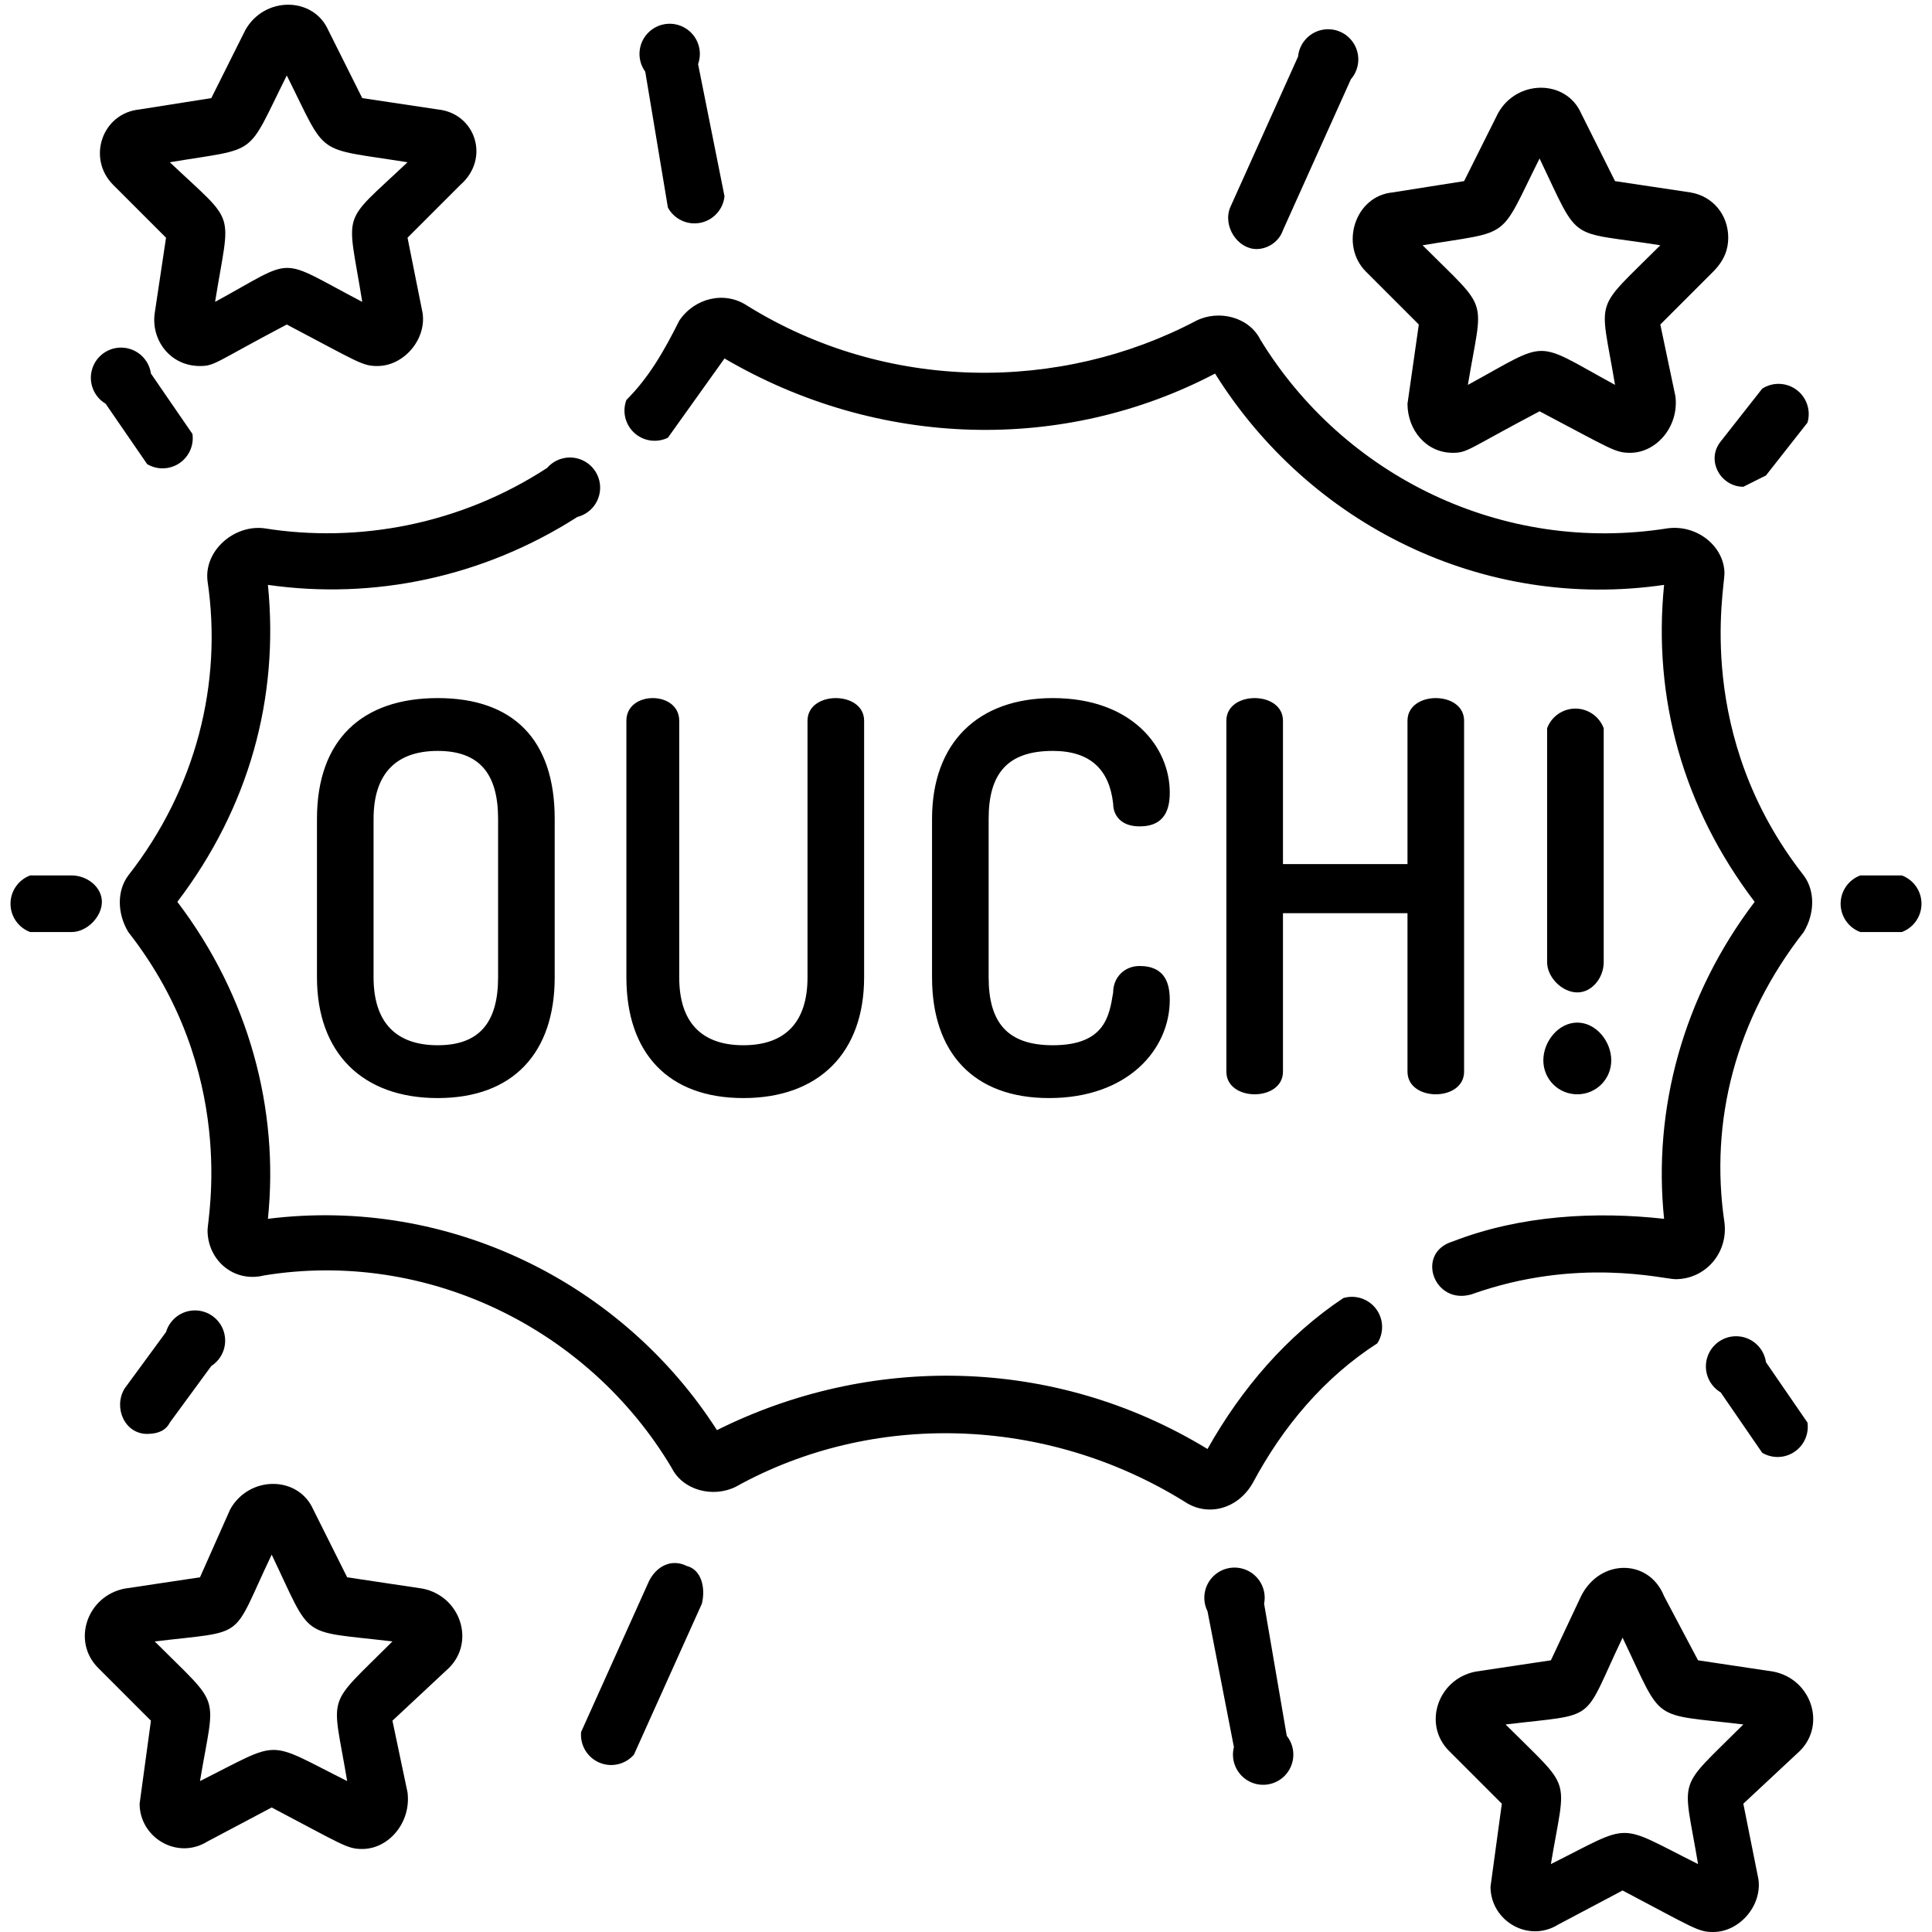
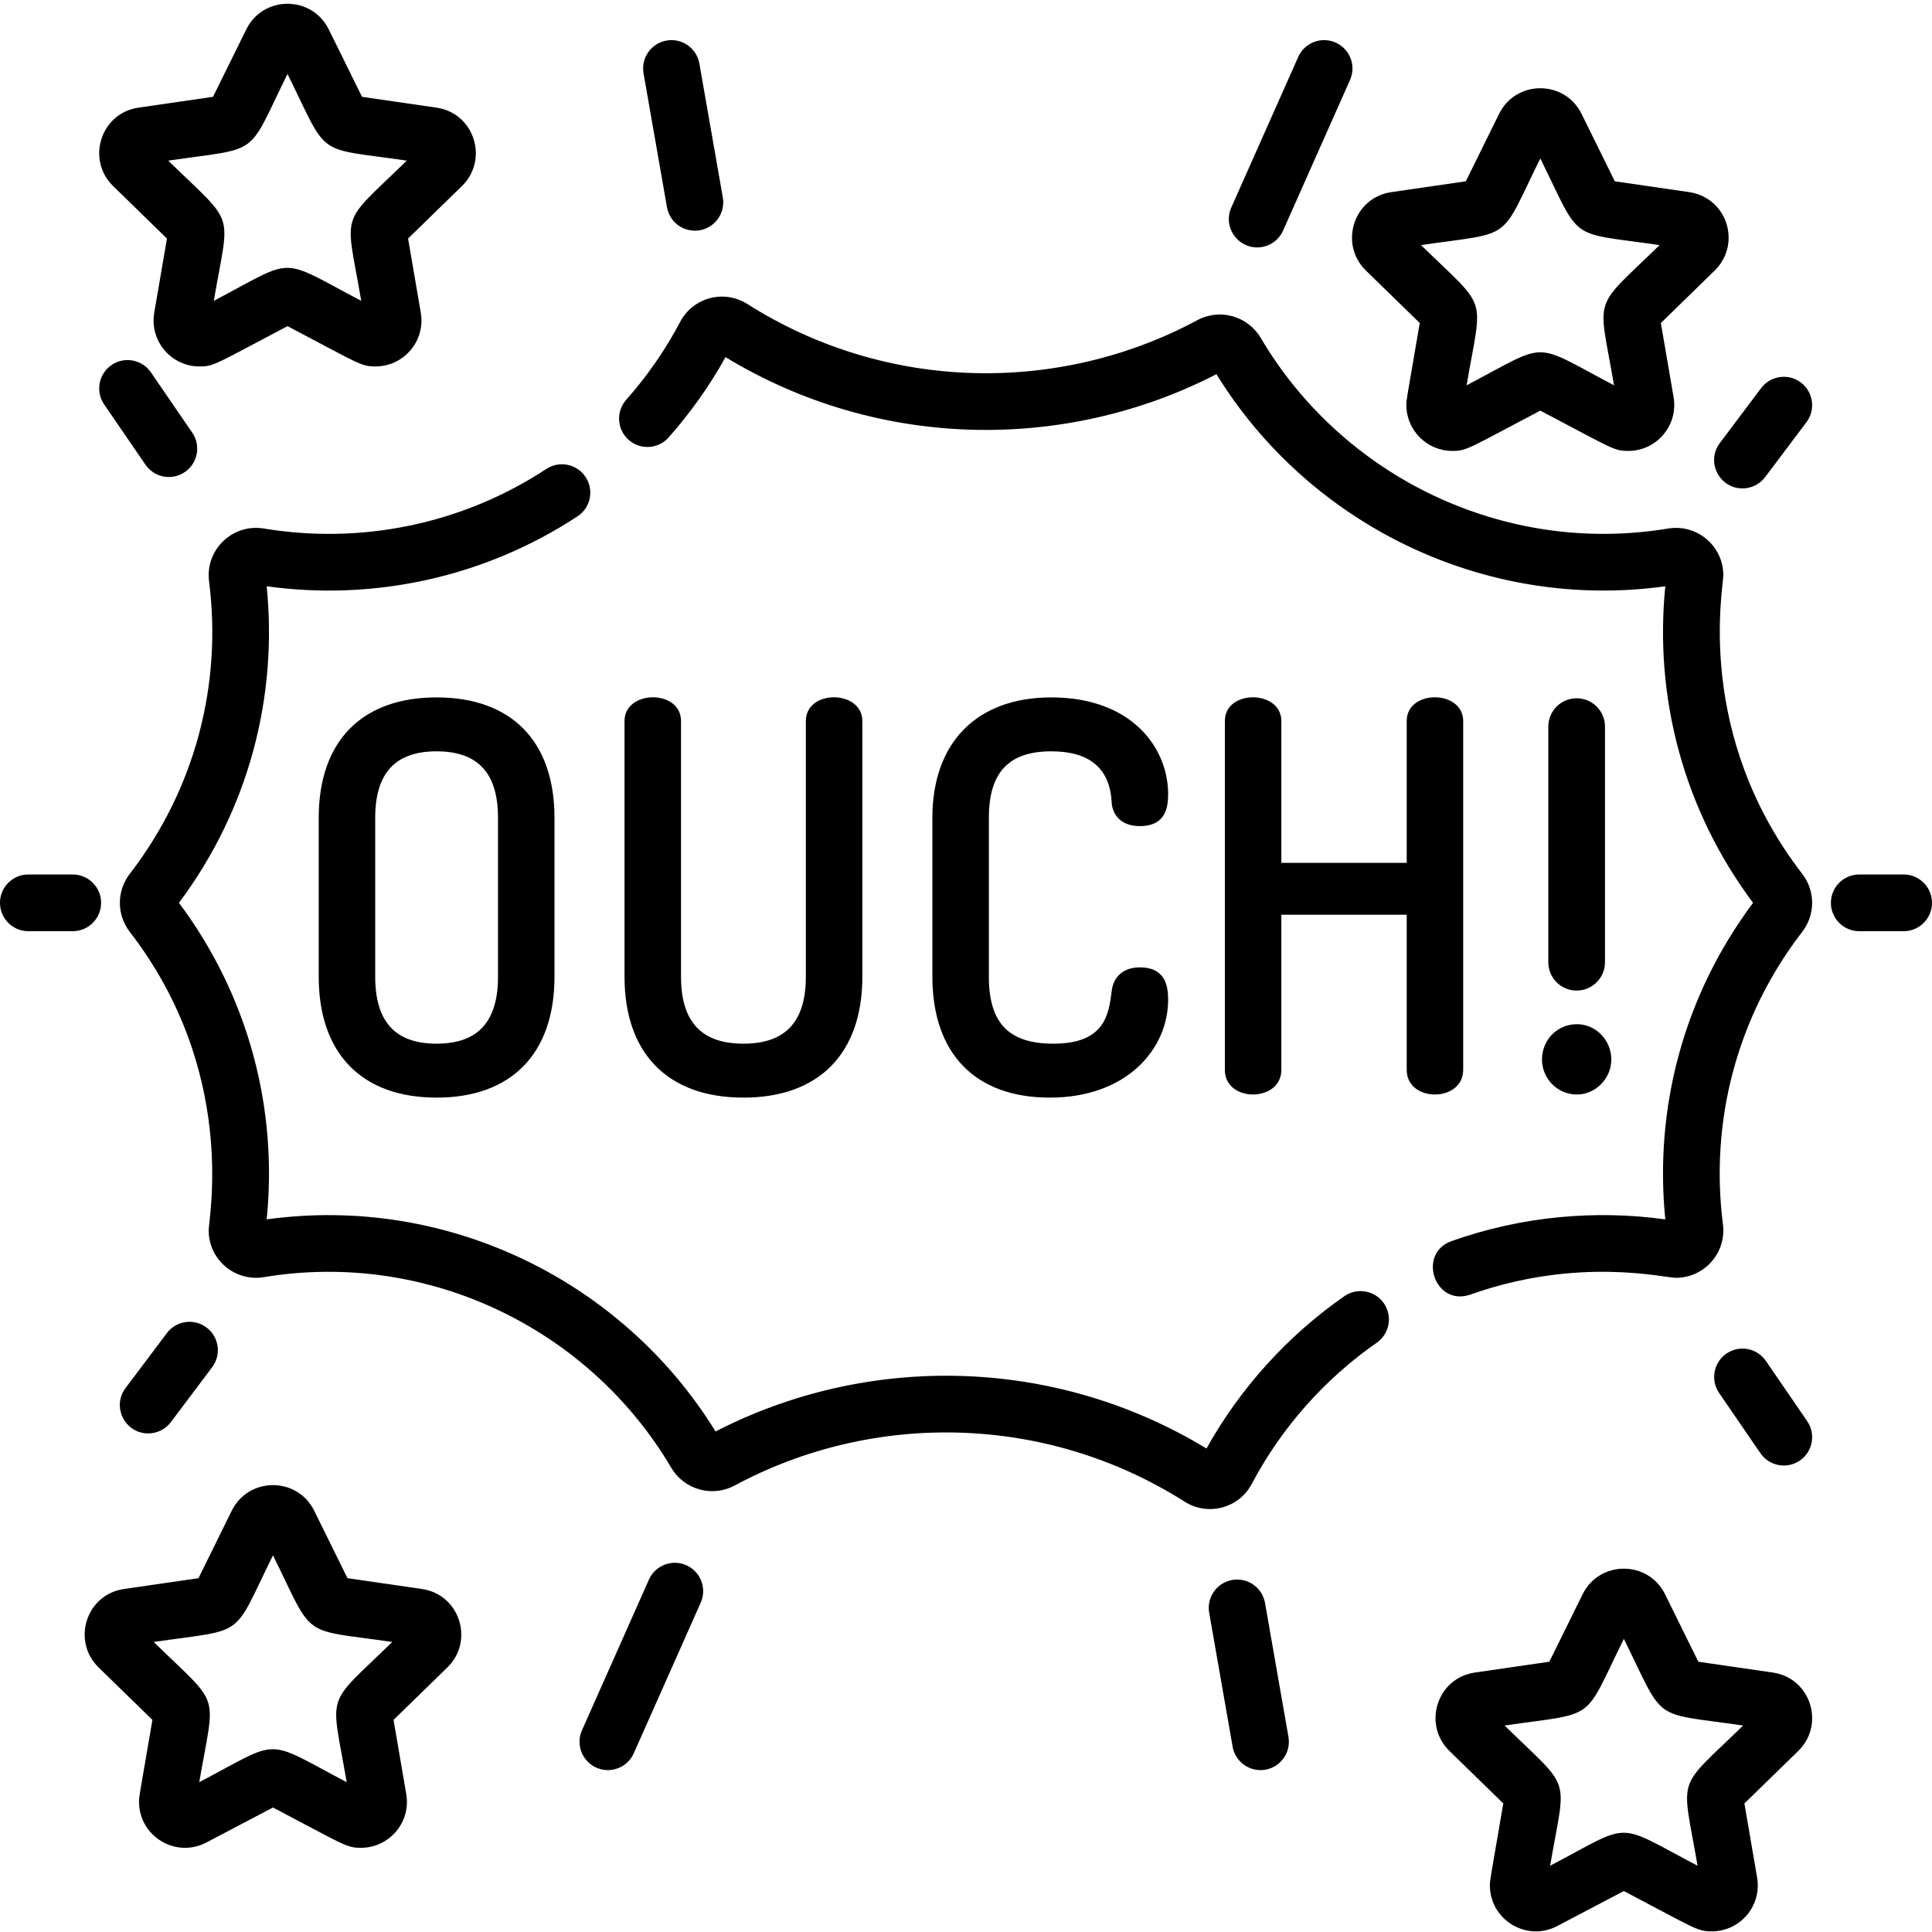
<svg xmlns="http://www.w3.org/2000/svg" height="683" viewBox="0 -1 512 512" width="683">
-   <path d="M356 343c-15 10-27 24-36 40-41-25-90-25-130-5-25-39-71-62-119-56 3-29-5-59-24-84 19-25 27-54 24-84 28 4 57-2 82-18a8 8 0 1 0-8-13c-23 15-50 20-75 16-8-1-16 6-15 14 4 27-3 55-21 78-3 4-3 10 0 15 29 37 21 76 21 79 0 8 7 14 15 12 43-7 86 14 108 51 3 6 11 8 17 5 36-20 82-19 119 4 6 4 14 2 18-5 8-15 19-28 33-37a8 8 0 0 0-9-12zm0 0M390 342c28-10 51-4 54-4 8 0 14-7 13-15-4-27 3-54 21-77 3-5 3-11 0-15-29-37-21-76-21-80 0-7-7-13-15-12-44 7-86-14-108-50-3-6-11-8-17-5-36 19-82 19-119-4-6-4-14-2-18 4-4 8-8 15-14 21a8 8 0 0 0 11 10l15-21c41 24 90 25 130 4 25 40 71 63 119 56-3 30 5 59 24 84-19 25-27 55-24 84-18-2-38-1-56 6-10 3-5 17 5 14zm0 0M39 122a8 8 0 0 0 12-8L40 98a8 8 0 1 0-12 8zm0 0M177 54a8 8 0 0 0 15-3l-7-35a8 8 0 1 0-14 2zm0 0M333 65c3 0 6-2 7-5l18-40a8 8 0 1 0-14-6l-18 40c-2 5 2 11 7 11zm0 0M462 128l6-3 11-14a8 8 0 0 0-12-9l-11 14c-4 5 0 12 6 12zm0 0M468 360a8 8 0 1 0-12 8l11 16a8 8 0 0 0 12-8zm0 0M335 424a8 8 0 1 0-15 2l7 36a8 8 0 1 0 14-3zm0 0M182 414c-4-2-8 0-10 4l-18 40a8 8 0 0 0 14 6l18-40c1-4 0-9-4-10zm0 0M39 379c3 0 5-1 6-3l11-15a8 8 0 1 0-12-9l-11 15c-3 5 0 12 6 12zm0 0M27 238c0-4-4-7-8-7H8a8 8 0 0 0 0 15h11c4 0 8-4 8-8zm0 0M44 62l-3 20c-1 7 4 14 12 14 4 0 4-1 23-11 19 10 20 11 24 11 7 0 13-7 12-14l-4-20 14-14c8-7 4-19-6-20l-20-3-9-18c-4-9-17-9-22 0l-9 18-19 3c-10 1-14 13-7 20zm32-43c11 22 7 19 32 23-18 17-16 12-12 37-23-12-17-12-39 0 4-25 6-20-12-37 24-4 20-1 31-23zm0 0" />
-   <path d="M362 71l14 14-3 21c0 7 5 13 12 13 4 0 4-1 23-11 19 10 20 11 24 11 7 0 13-7 12-15l-4-19 14-14c3-3 4-6 4-9 0-6-4-11-10-12l-20-3-9-18c-4-9-17-9-22 0l-9 18-19 3c-10 1-14 14-7 21zm46-30c11 23 7 19 32 23-18 18-16 13-12 37-22-12-17-12-39 0 4-24 6-19-12-37 24-4 20-1 31-23zm0 0M112 420l-20-3-9-18c-4-9-17-9-22 0l-8 18-20 3c-10 2-14 14-7 21l14 14-3 22c0 9 10 15 18 10l17-9c19 10 20 11 24 11 7 0 13-7 12-15l-4-19 15-14c7-7 3-19-7-21zm-20 51c-22-11-17-11-39 0 4-24 6-19-12-37 25-3 20 0 31-23 11 23 7 20 32 23-18 18-16 13-12 37zm0 0M470 442l-20-3-9-17c-4-10-17-10-22 0l-8 17-20 3c-10 2-14 14-7 21l14 14-3 22c0 9 10 15 18 10l17-9c19 10 20 11 24 11 7 0 13-7 12-14l-4-20 15-14c7-7 3-19-7-21zm-20 51c-22-11-17-11-39 0 4-24 6-19-12-37 25-3 20 0 31-23 11 23 7 20 32 23-18 18-16 13-12 37zm0 0M504 231h-11a8 8 0 0 0 0 15h11a8 8 0 0 0 0-15zm0 0M84 216v42c0 20 12 32 32 32s31-12 31-32v-42c0-21-11-32-31-32s-32 11-32 32zm48 0v42c0 12-5 18-16 18s-17-6-17-18v-42c0-12 6-18 17-18s16 6 16 18zm0 0M166 190v68c0 20 11 32 31 32s32-12 32-32v-68c0-8-15-8-15 0v68c0 12-6 18-17 18s-17-6-17-18v-68c0-8-14-8-14 0zm0 0M279 198c10 0 15 5 16 14 0 3 2 6 7 6 7 0 8-5 8-9 0-12-10-25-31-25-20 0-32 12-32 32v42c0 20 11 32 31 32 21 0 32-13 32-26 0-4-1-9-8-9-4 0-7 3-7 7-1 6-2 14-16 14-12 0-17-6-17-18v-42c0-12 5-18 17-18zm0 0M388 283v-93c0-8-15-8-15 0v38h-33v-38c0-8-15-8-15 0v93c0 8 15 8 15 0v-42h33v42c0 8 15 8 15 0zm0 0M418 289c5 0 9-4 9-9s-4-10-9-10-9 5-9 10 4 9 9 9zm0 0M418 262c4 0 7-4 7-8v-62a8 8 0 0 0-15 0v62c0 4 4 8 8 8zm0 0" />
+   <path d="M356.273 342.5c-15.043 10.469-27.633 24.387-36.543 40.367-40.652-24.664-90.102-25.117-130.098-4.508-24.465-39.734-70.918-62.852-118.957-56.211 2.941-29.25-4.707-59.07-23.25-83.887 18.523-24.793 26.191-54.594 23.25-83.891 28.02 3.879 57.391-2.129 82.375-18.539 3.469-2.277 4.43-6.934 2.152-10.402s-6.934-4.434-10.402-2.156c-22.59 14.836-49.406 20.016-74.859 15.793-8.32-1.379-15.602 5.625-14.539 13.984 3.469 27.148-3.559 54.906-21.027 77.551-3.48 4.508-3.48 10.809 0 15.32 28.602 37.07 20.926 75.68 20.926 79.16 0 7.688 6.918 13.66 14.637 12.375 43.562-7.223 86.285 13.766 107.941 50.504 3.383 5.746 10.777 7.961 16.824 4.711 36.523-19.645 82.312-19.148 119.258 4.297 6.09 3.867 14.324 1.805 17.77-4.715 7.848-14.863 19.305-27.805 33.125-37.422 3.406-2.367 4.242-7.051 1.875-10.457-2.371-3.406-7.051-4.242-10.457-1.875zm0 0M389.719 342.059c28.52-10.109 51.16-4.43 54.426-4.43 7.484 0 13.414-6.57 12.453-14.16-3.469-27.145 3.559-54.902 21.027-77.547 3.48-4.508 3.48-10.809 0-15.32-28.602-37.07-20.926-75.68-20.926-79.16 0-7.691-6.922-13.66-14.637-12.375-43.586 7.227-86.301-13.793-107.941-50.504-3.387-5.75-10.781-7.961-16.82-4.711-36.52 19.641-82.309 19.152-119.262-4.297-6.09-3.871-14.324-1.805-17.77 4.715-3.918 7.426-8.738 14.387-14.32 20.691-2.75 3.105-2.461 7.852.645 10.605 3.105 2.75 7.855 2.461 10.605-.648 5.777-6.523 10.84-13.668 15.074-21.266 40.652 24.668 90.105 25.117 130.094 4.512 24.465 39.727 70.922 62.855 118.957 56.207-2.934 29.262 4.711 59.074 23.254 83.891-18.523 24.789-26.195 54.594-23.254 83.887-18.516-2.559-38.008-.852-56.621 5.746-9.273 3.289-4.445 17.523 5.016 14.164zm0 0M38.551 122.148c2.348 3.422 7.023 4.293 10.445 1.945 3.422-2.344 4.293-7.02 1.949-10.441l-10.945-15.965c-2.348-3.422-7.023-4.297-10.445-1.949-3.422 2.348-4.293 7.023-1.949 10.445zm0 0M176.754 53.918c.719 4.09 4.609 6.82 8.695 6.105 4.086-.715 6.82-4.609 6.105-8.695l-6.211-35.48c-.715-4.086-4.609-6.82-8.691-6.102-4.09.715-6.82 4.605-6.105 8.695zm0 0M333.164 64.57c2.875 0 5.625-1.664 6.867-4.461l17.738-39.914c1.688-3.793-.02-8.23-3.812-9.914-3.793-1.688-8.23.02-9.914 3.812l-17.742 39.914c-2.215 4.988 1.469 10.562 6.863 10.562zm0 0M461.773 128.434c2.281 0 4.535-1.035 6.008-2.996l10.949-14.555c2.492-3.316 1.828-8.023-1.488-10.52-3.316-2.492-8.027-1.828-10.52 1.488l-10.945 14.555c-3.738 4.969-.141 12.027 5.996 12.027zm0 0M467.973 359.656c-2.344-3.422-7.02-4.293-10.441-1.949-3.422 2.348-4.293 7.023-1.949 10.445l10.945 15.965c2.348 3.422 7.023 4.293 10.445 1.949 3.422-2.348 4.293-7.023 1.949-10.445zm0 0M335.246 423.809c-.715-4.086-4.609-6.824-8.695-6.102-4.086.715-6.82 4.605-6.105 8.691l6.211 35.48c.637 3.648 3.809 6.219 7.391 6.219 4.688 0 8.207-4.227 7.406-8.809zm0 0M181.883 413.805c-3.793-1.684-8.23.023-9.914 3.816l-17.738 39.914c-2.219 4.984 1.469 10.562 6.859 10.562 2.879 0 5.625-1.664 6.867-4.461l17.742-39.914c1.684-3.793-.023-8.23-3.816-9.918zm0 0M39.27 378.871c2.281 0 4.531-1.031 6.008-2.996l10.945-14.551c2.496-3.316 1.828-8.027-1.484-10.52-3.316-2.496-8.027-1.828-10.52 1.488l-10.945 14.551c-3.738 4.969-.141 12.027 5.996 12.027zm0 0M26.793 238.262c0-4.148-3.363-7.516-7.512-7.516h-11.77c-4.148 0-7.512 3.367-7.512 7.516 0 4.148 3.363 7.512 7.512 7.512h11.77c4.148 0 7.512-3.363 7.512-7.512zm0 0M44.246 62.219l-3.371 19.652c-1.281 7.547 4.551 14.242 12.008 14.242 3.898 0 4.281-.68 23.312-10.684 19.043 10.012 19.422 10.684 23.309 10.684 7.496 0 13.297-6.746 12.008-14.254l-3.367-19.641 14.27-13.91c7.141-6.961 3.375-19.312-6.754-20.781l-19.719-2.867-8.82-17.871c-4.469-9.055-17.387-9.051-21.852 0l-8.82 17.871-19.723 2.863c-10.129 1.473-13.891 13.824-6.75 20.781zm31.945-43.621c11.129 22.547 6.918 19.379 31.613 22.969-18.035 17.578-16.285 12.605-12.074 37.16-22.266-11.707-17.016-11.598-39.074 0 4.207-24.52 6.055-19.492-12.074-37.16 24.883-3.617 20.57-.594 31.609-22.969zm0 0" />
+   <path d="M361.977 70.695l14.273 13.91c-3.633 21.176-3.551 20.281-3.551 21.734 0 6.703 5.469 12.16 12.188 12.16 3.898 0 4.281-.68 23.309-10.684 19.047 10.012 19.426 10.684 23.312 10.684 7.496 0 13.297-6.742 12.008-14.254l-3.371-19.641 14.27-13.91c2.379-2.316 3.688-5.406 3.688-8.699 0-6.125-4.391-11.207-10.438-12.082l-19.723-2.867-8.816-17.871c-4.469-9.055-17.387-9.051-21.852 0l-8.82 17.871-19.723 2.867c-10.129 1.469-13.891 13.82-6.754 20.781zm46.219-29.711c11.129 22.547 6.922 19.379 31.613 22.969-18.062 17.605-16.285 12.625-12.074 37.16-22.168-11.656-16.887-11.664-39.074 0 4.211-24.543 5.969-19.574-12.074-37.16 24.883-3.617 20.566-.594 31.609-22.969zm0 0M111.809 420.098l-19.723-2.863-8.82-17.871c-4.465-9.055-17.383-9.051-21.852 0l-8.816 17.871-19.723 2.863c-10.129 1.473-13.891 13.82-6.754 20.781l14.273 13.91c-3.633 21.176-3.547 20.289-3.547 21.738 0 9.078 9.703 15.031 17.855 10.75l17.641-9.273c19.047 10.012 19.426 10.684 23.309 10.684 7.48 0 13.301-6.73 12.008-14.254l-3.371-19.641 14.273-13.91c7.141-6.961 3.375-19.312-6.754-20.785zm-19.93 51.199c-22.258-11.699-16.988-11.609-39.074 0 4.219-24.59 6.012-19.527-12.074-37.16 24.883-3.613 20.57-.59 31.613-22.965 11.125 22.547 6.918 19.379 31.609 22.965-18.02 17.566-16.293 12.574-12.074 37.16zm0 0M469.801 442.238l-19.723-2.863-8.816-17.871c-4.469-9.055-17.387-9.051-21.852 0l-8.82 17.871-19.723 2.863c-10.129 1.473-13.891 13.824-6.75 20.781l14.27 13.91c-3.699 21.559-3.547 20.301-3.547 21.734 0 9.086 9.707 15.039 17.855 10.754l17.641-9.273c19.047 10.012 19.426 10.684 23.309 10.684 7.496 0 13.301-6.746 12.008-14.254l-3.367-19.645 14.27-13.906c7.141-6.961 3.375-19.312-6.754-20.785zm-19.93 51.203c-22.25-11.699-16.988-11.613-39.074 0 4.207-24.52 6.055-19.492-12.074-37.16 24.883-3.617 20.57-.594 31.613-22.969 11.125 22.547 6.914 19.379 31.609 22.969-18.02 17.562-16.293 12.566-12.074 37.16zm0 0M504.488 230.746h-11.77c-4.148 0-7.512 3.367-7.512 7.516 0 4.148 3.363 7.512 7.512 7.512h11.77c4.148 0 7.512-3.363 7.512-7.512 0-4.148-3.363-7.516-7.512-7.516zm0 0M84.465 215.738v42.082c0 20.371 11.387 32.059 31.242 32.059s31.238-11.688 31.238-32.059v-42.082c0-20.285-11.383-31.918-31.238-31.918s-31.242 11.633-31.242 31.918zm47.512 0v42.082c0 11.957-5.32 17.766-16.27 17.766s-16.273-5.809-16.273-17.766v-42.082c0-11.859 5.324-17.629 16.273-17.629s16.27 5.766 16.27 17.629zm0 0M165.504 190.082v67.738c0 20.371 11.488 32.059 31.512 32.059 20.027 0 31.516-11.688 31.516-32.059v-67.738c0-8.316-14.973-8.457-14.973 0v67.738c0 11.957-5.41 17.766-16.543 17.766-11.129 0-16.539-5.809-16.539-17.766v-67.738c0-8.465-14.973-8.312-14.973 0zm0 0M278.602 198.109c10.203 0 15.586 4.562 16.008 13.637.215 2.988 2.293 6.184 7.477 6.184 6.711 0 7.484-4.812 7.484-8.434 0-12.367-9.691-25.676-30.969-25.676-19.73 0-31.512 11.934-31.512 31.918v42.082c0 20.371 11.336 32.059 31.105 32.059 20.598 0 31.375-13.055 31.375-25.949 0-3.676-.773-8.57-7.484-8.57-4.188 0-6.977 2.305-7.461 6.164-.781 6.266-1.758 14.062-15.48 14.062-11.816 0-17.086-5.477-17.086-17.766v-42.082c0-12.027 5.258-17.629 16.543-17.629zm0 0M387.762 282.527v-92.445c0-8.316-14.969-8.457-14.969 0v37.586h-33.223v-37.586c0-8.316-14.969-8.457-14.969 0v92.445c0 8.738 14.969 8.664 14.969 0v-41.113h33.223v41.113c0 8.738 14.969 8.664 14.969 0zm0 0M417.898 289.055c4.938 0 9.113-4.234 9.113-9.25 0-5.176-4.09-9.383-9.113-9.383-5.188 0-9.25 4.121-9.25 9.383 0 5.102 4.148 9.25 9.25 9.25zm0 0M417.828 261.512c4.148 0 7.512-3.363 7.512-7.512v-62.438c0-4.148-3.363-7.512-7.512-7.512s-7.512 3.363-7.512 7.512v62.438c0 4.148 3.363 7.512 7.512 7.512zm0 0" />
</svg>
